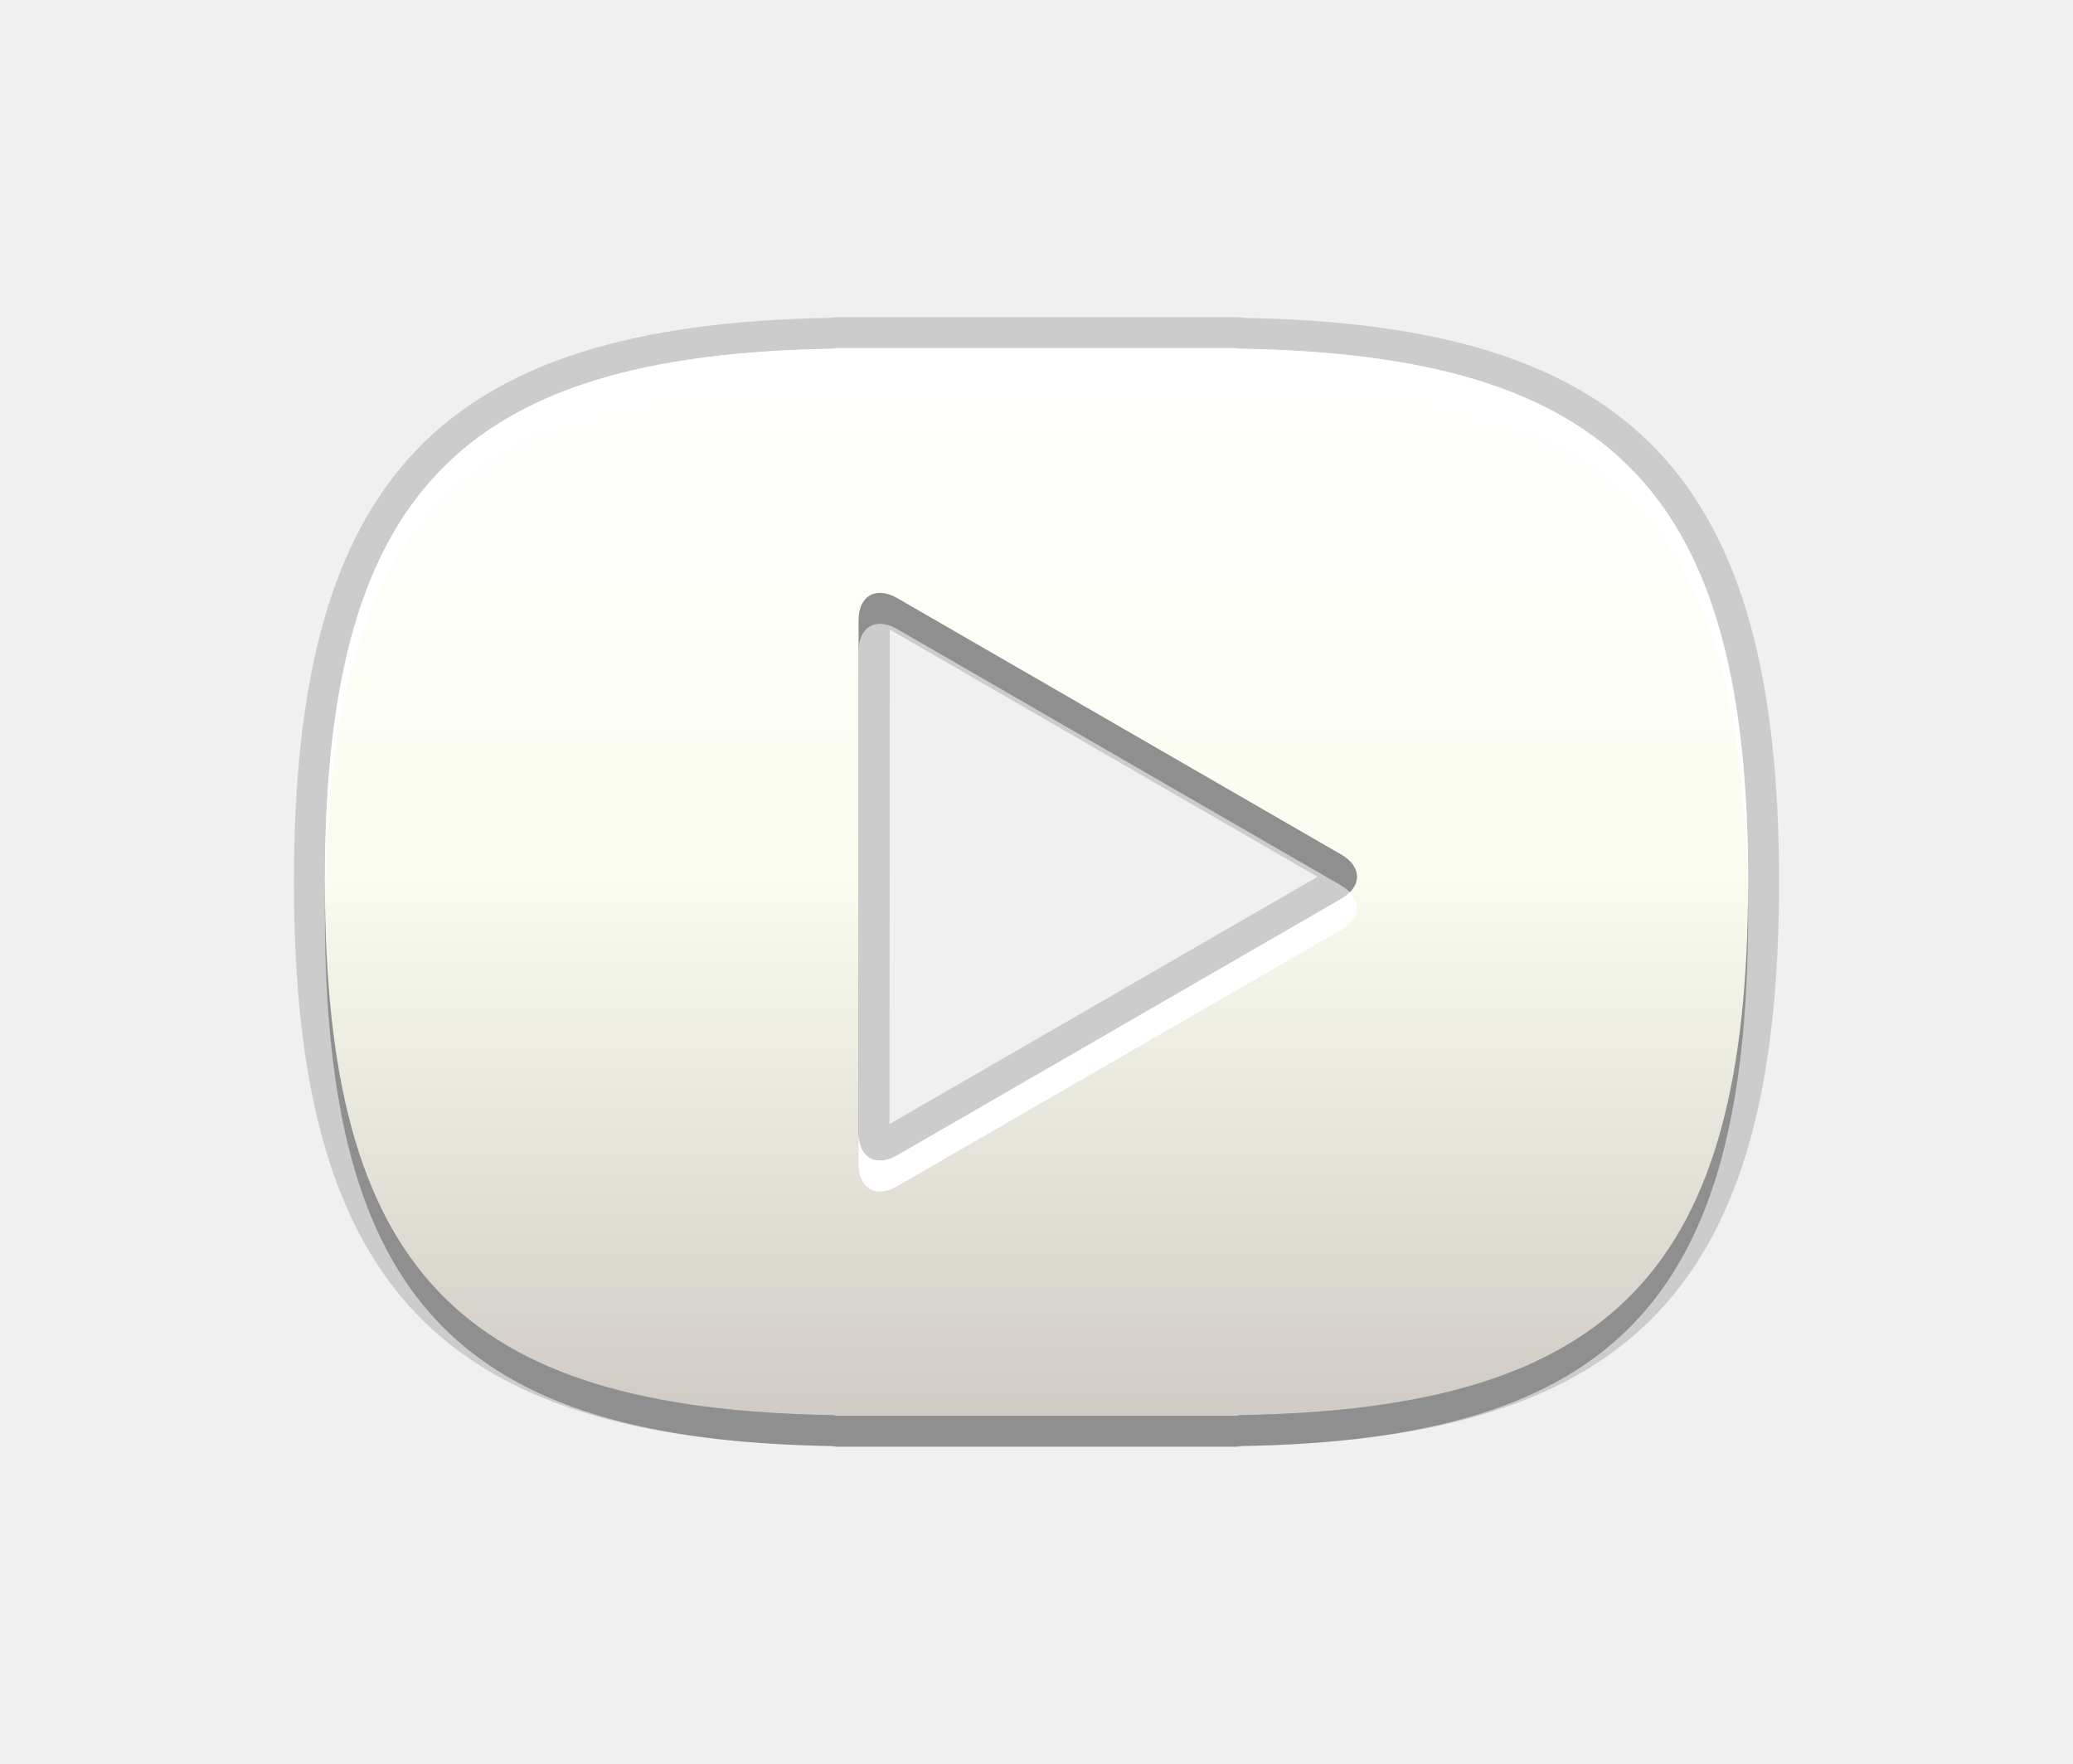
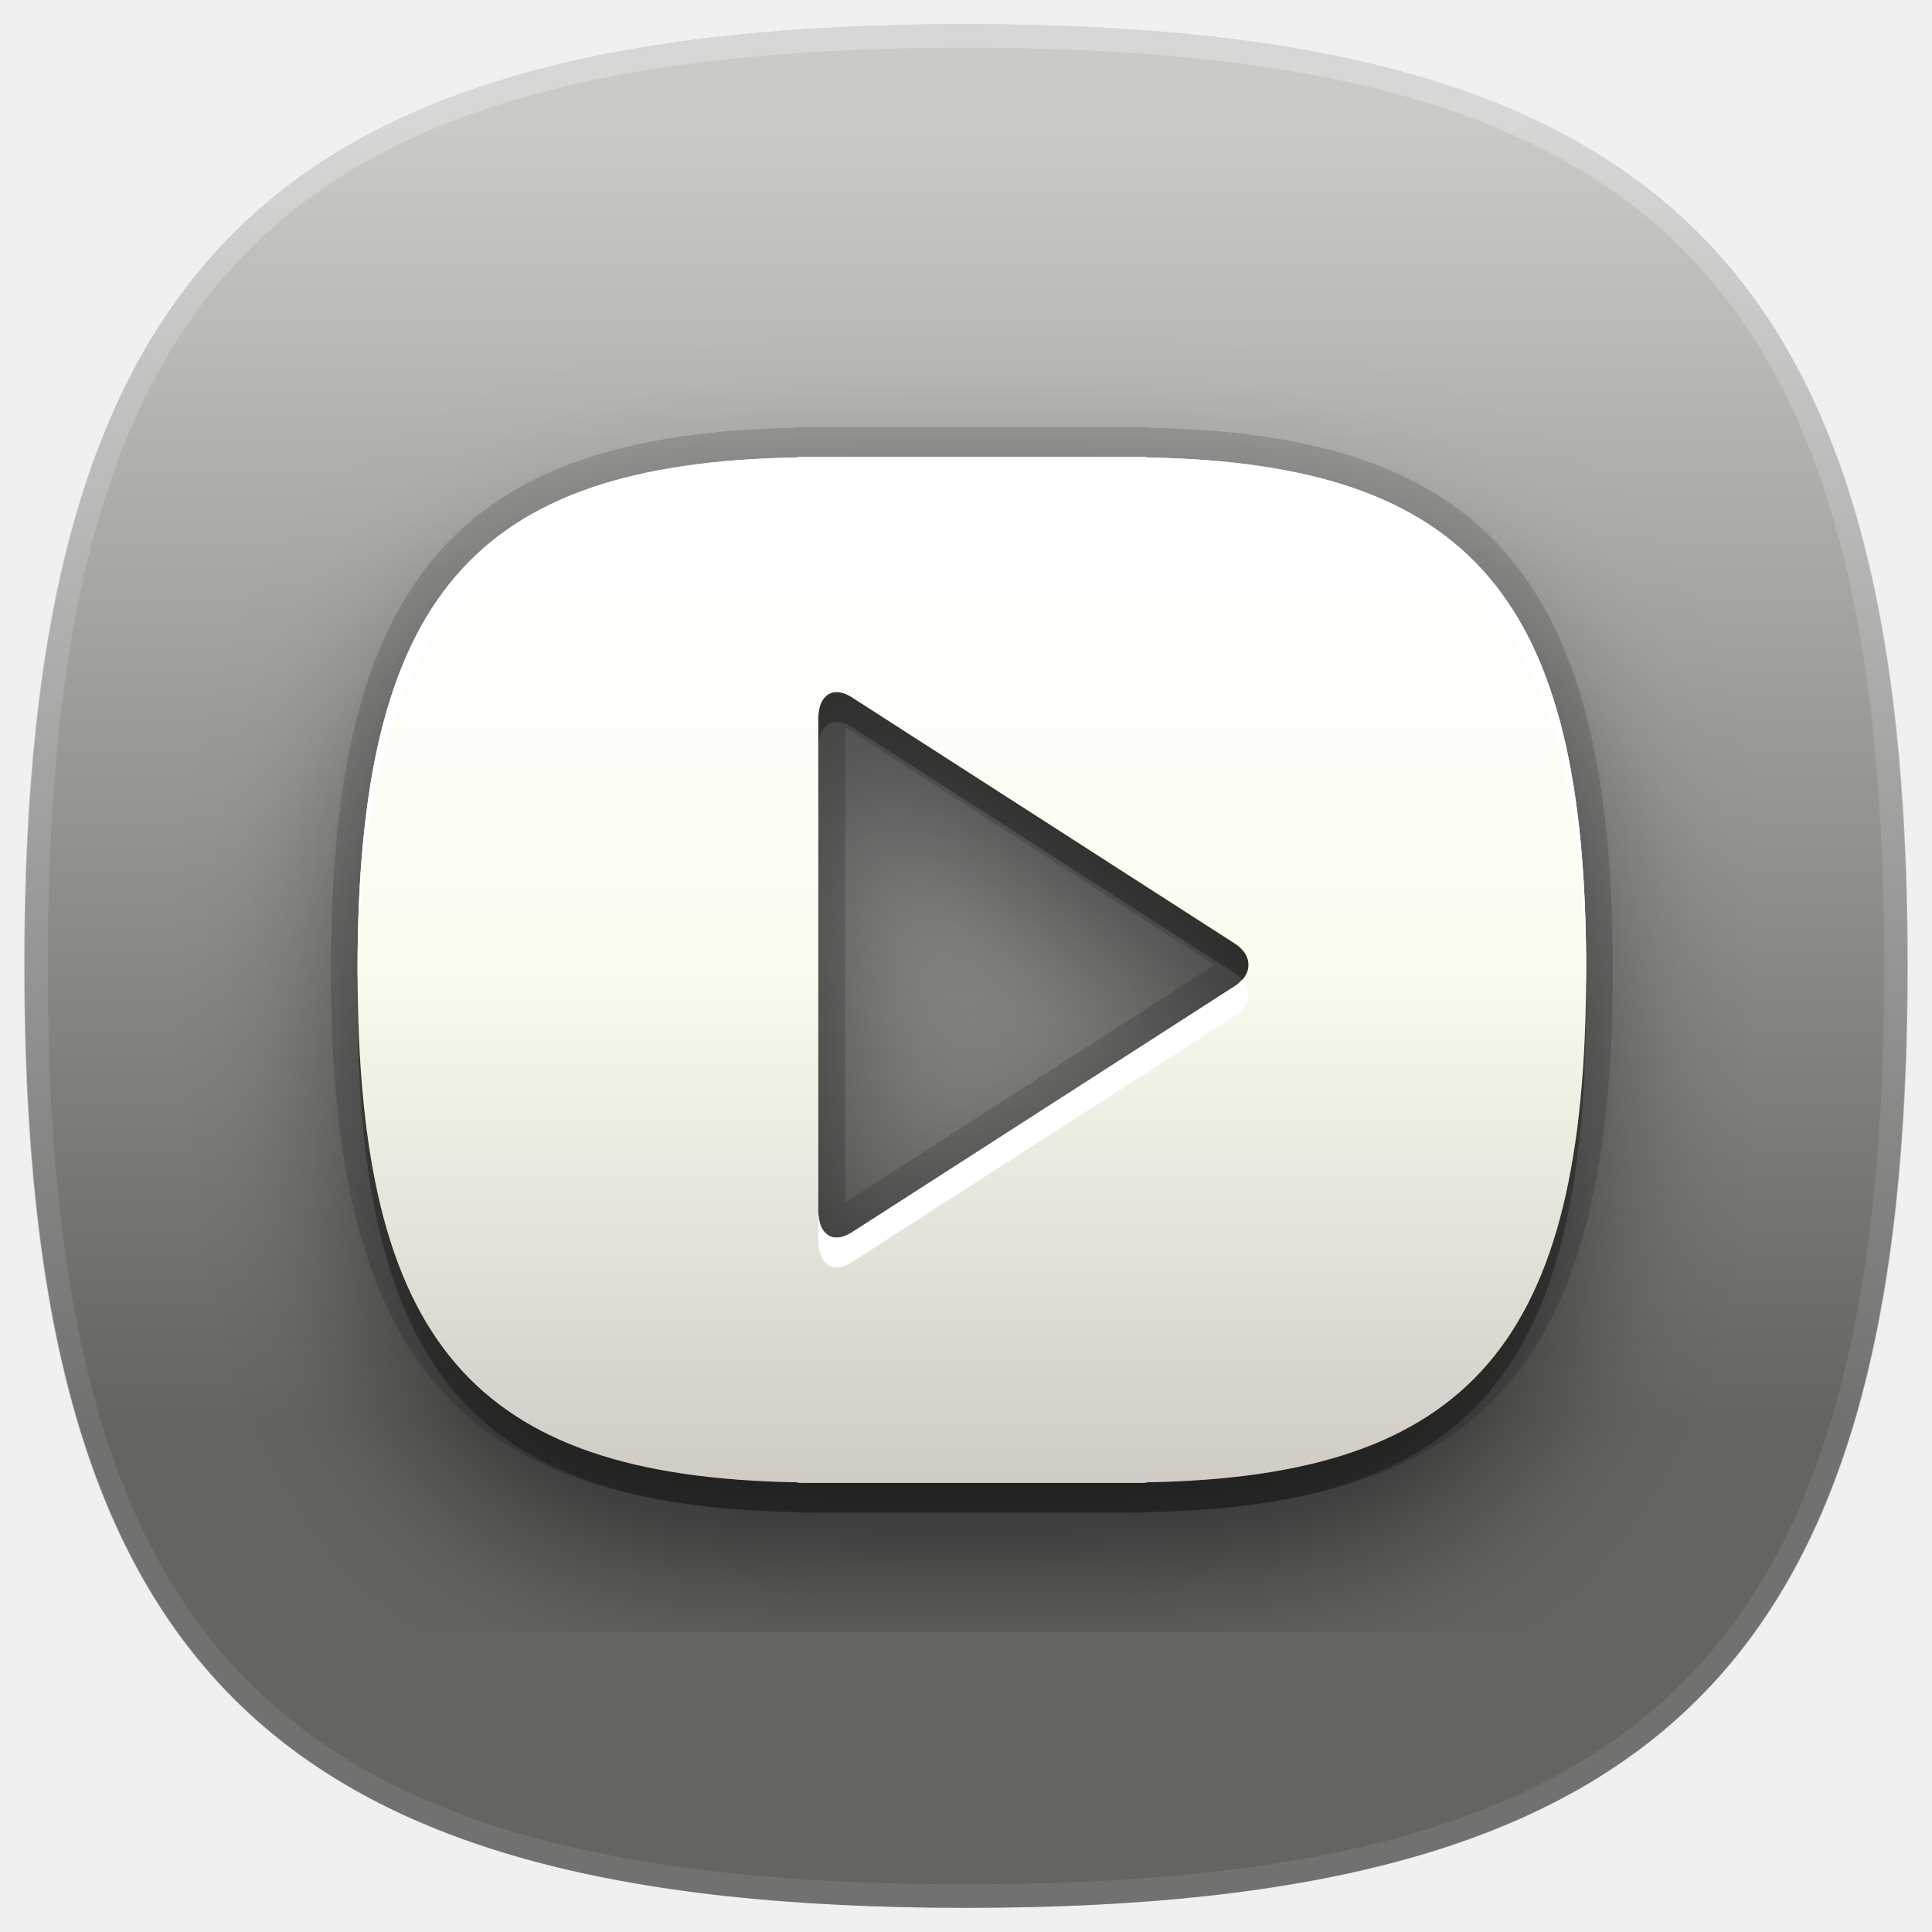
- <svg xmlns="http://www.w3.org/2000/svg" version="1.1" x="0px" y="0px" width="67px" height="57px" viewBox="0 0 67 57" enable-background="new 0 0 67 57" xml:space="preserve">
-   <g id="DO_NOT_EDIT_-_BOUNDING_BOX">
-     <rect id="BOUNDING_BOX" fill="none" width="67" height="57" />
+ <svg xmlns="http://www.w3.org/2000/svg" version="1.1" height="80" width="80">
+   <defs>
+     <linearGradient id="hicg_overlay_grad" gradientUnits="userSpaceOnUse" x1="39.999" y1="5.182" x2="39.999" y2="58.802">
+       <stop offset="0" style="stop-color:#FFFFFF" />
+       <stop offset="1" style="stop-color:#000000" />
+     </linearGradient>
+     <filter id="hicg_drop_shadow">
+       <feOffset in="SourceAlpha" dx="0" dy="4" />
+       <feGaussianBlur stdDeviation="4" />
+       <feColorMatrix type="matrix" values="1 0 0 0 0  0 1 0 0 0  0 0 1 0 0  0 0 0 0.5 0" result="shadow" />
+       <feBlend in="SourceGraphic" in2="shadow" mode="normal" />
+     </filter>
+   </defs>
+   <g>
+     <path id="hicg_background" fill="#a8a7a2" d="M79,40c0,28.893-10.105,39-39,39S1,68.893,1,40C1,11.106,11.105,1,40,1S79,11.106,79,40z" />
+     <path id="hicg_highlight" fill="#fff" opacity="0.25" d="M39.999,1C11.105,1,1,11.106,1,40c0,28.893,10.105,39,38.999,39   C68.896,79,79,68.893,79,40C79,11.106,68.896,1,39.999,1z M39.999,78.025C11.57,78.025,1.976,68.43,1.976,40   c0-28.429,9.595-38.024,38.023-38.024c28.43,0,38.024,9.596,38.024,38.024C78.023,68.43,68.429,78.025,39.999,78.025z" />
+     <path id="hicg_overlay" opacity="0.4" fill="url(#hicg_overlay_grad)" d="M78.977,40c0,28.893-10.1,39-38.977,39S1.023,68.893,1.023,40c0-28.894,10.1-39,38.977-39S78.977,11.106,78.977,40z" />
  </g>
-   <g id="PLACE_YOUR_GRAPHIC_HERE">
-     <path opacity="0.3" d="M40.062,12.269c-0.033-0.003-0.061-0.019-0.093-0.019H27.031c-0.032,0-0.061,0.016-0.093,0.019   C14.793,12.463,10.5,17.004,10.5,29.5s4.293,17.037,16.438,17.23c0.032,0.004,0.061,0.02,0.093,0.02h12.938   c0.032,0,0.06-0.016,0.093-0.02C52.207,46.537,56.5,41.996,56.5,29.5S52.207,12.463,40.062,12.269z M43.345,30.049l-5.93,3.424   c-0.686,0.396-1.807,1.043-2.49,1.438l-5.93,3.424c-0.687,0.395-1.245,0.072-1.245-0.719v-16.57c0-0.791,0.559-1.113,1.245-0.719   l5.93,3.424c0.684,0.396,1.805,1.041,2.49,1.438l5.93,3.424C44.029,29.006,44.029,29.654,43.345,30.049z" />
-     <rect x="16.381" y="16.446" fill="none" width="30" height="30" />
-     <path opacity="0.15" d="M27.031,46.75c-0.058,0-0.134-0.009-0.205-0.021C14.199,46.503,9.5,41.554,9.5,28.5   c0-13.055,4.699-18.004,17.331-18.229c0.07-0.012,0.145-0.021,0.2-0.021h12.938c0.062,0,0.143,0.01,0.218,0.023   C52.787,10.482,57.5,15.426,57.5,28.5c0,13.055-4.699,18.003-17.328,18.229c-0.071,0.013-0.146,0.021-0.203,0.021H27.031z    M28.75,36.324l13.832-7.99l-13.824-7.99L28.75,36.324z" />
-     <path opacity="0.15" d="M40.062,11.269c-0.033-0.003-0.061-0.019-0.093-0.019H27.031c-0.032,0-0.061,0.016-0.093,0.019   C14.793,11.463,10.5,16.004,10.5,28.5s4.293,17.037,16.438,17.23c0.032,0.004,0.061,0.02,0.093,0.02h12.938   c0.032,0,0.06-0.016,0.093-0.02C52.207,45.537,56.5,40.996,56.5,28.5S52.207,11.463,40.062,11.269z M43.345,29.049l-5.93,3.424   c-0.686,0.396-1.807,1.043-2.49,1.438l-5.93,3.424c-0.687,0.395-1.245,0.072-1.245-0.719v-16.57c0-0.791,0.559-1.113,1.245-0.719   l5.93,3.424c0.684,0.396,1.805,1.041,2.49,1.438l5.93,3.424C44.029,28.006,44.029,28.654,43.345,29.049z" />
-     <linearGradient id="SVGID_1_" gradientUnits="userSpaceOnUse" x1="33.501" y1="45.75" x2="33.501" y2="11.251">
-       <stop offset="0" style="stop-color:#D0CBC5" />
-       <stop offset="0.503" style="stop-color:#FAFCEF" />
-       <stop offset="0.969" style="stop-color:#FFFFFF" />
-     </linearGradient>
-     <path fill="url(#SVGID_1_)" d="M40.062,11.269c-0.033-0.003-0.061-0.019-0.093-0.019H27.031c-0.032,0-0.061,0.016-0.093,0.019   C14.793,11.463,10.5,16.004,10.5,28.5s4.293,17.037,16.438,17.23c0.032,0.004,0.061,0.02,0.093,0.02h12.938   c0.032,0,0.06-0.016,0.093-0.02C52.207,45.537,56.5,40.996,56.5,28.5S52.207,11.463,40.062,11.269z M43.345,29.049l-5.93,3.424   c-0.686,0.396-1.807,1.043-2.49,1.438l-5.93,3.424c-0.687,0.395-1.245,0.072-1.245-0.719v-16.57c0-0.791,0.559-1.113,1.245-0.719   l5.93,3.424c0.684,0.396,1.805,1.041,2.49,1.438l5.93,3.424C44.029,28.006,44.029,28.654,43.345,29.049z" />
-     <path fill="#FFFFFF" d="M10.511,29c-0.001-0.17-0.011-0.327-0.011-0.5c0-12.496,4.293-17.037,16.438-17.231   c0.032-0.003,0.061-0.019,0.093-0.019h12.938c0.032,0,0.06,0.016,0.093,0.019C52.207,11.463,56.5,16.004,56.5,28.5   c0,0.173-0.01,0.33-0.012,0.5c-0.118-12.105-4.45-16.539-16.427-16.731c-0.033-0.003-0.061-0.019-0.093-0.019H27.031   c-0.032,0-0.061,0.016-0.093,0.019C14.962,12.461,10.63,16.895,10.511,29z M28.995,38.334l5.93-3.424   c0.684-0.395,1.805-1.041,2.49-1.438l5.93-3.424c0.57-0.328,0.658-0.831,0.279-1.219c-0.076,0.078-0.165,0.153-0.279,0.219   l-5.93,3.424c-0.686,0.396-1.807,1.043-2.49,1.438l-5.93,3.424c-0.687,0.395-1.245,0.072-1.245-0.719v1   C27.75,38.406,28.309,38.729,28.995,38.334z" />
+   <g transform="translate(13, 17.02985) scale(0.8059701)" filter="url(#hicg_drop_shadow)">
+     <defs id="defs29" />
+     <g id="DO_NOT_EDIT_-_BOUNDING_BOX">
+       <rect id="BOUNDING_BOX" fill="none" width="67" height="57" />
+     </g>
+     <g id="PLACE_YOUR_GRAPHIC_HERE" transform="matrix(1.372139,0,0,1.52788,-12.1656,-14.84386)">
+       <path d="M 40.062,12.269 C 40.029,12.266 40.001,12.25 39.969,12.25 H 27.031 c -0.032,0 -0.061,0.016 -0.093,0.019 C 14.793,12.463 10.5,17.004 10.5,29.5 c 0,12.496 4.293,17.037 16.438,17.23 0.032,0.004 0.061,0.02 0.093,0.02 h 12.938 c 0.032,0 0.06,-0.016 0.093,-0.02 C 52.207,46.537 56.5,41.996 56.5,29.5 56.5,17.004 52.207,12.463 40.062,12.269 z m 3.283,17.78 -5.93,3.424 c -0.686,0.396 -1.807,1.043 -2.49,1.438 l -5.93,3.424 C 28.308,38.73 27.75,38.407 27.75,37.616 v -16.57 c 0,-0.791 0.559,-1.113 1.245,-0.719 l 5.93,3.424 c 0.684,0.396 1.805,1.041 2.49,1.438 l 5.93,3.424 c 0.684,0.393 0.684,1.041 0,1.436 z" id="path7" style="opacity:0.3" />
+       <rect x="16.381" y="16.446" width="30" height="30" id="rect9" style="fill:none" />
+       <path d="m 27.031,46.75 c -0.058,0 -0.134,-0.009 -0.205,-0.021 C 14.199,46.503 9.5,41.554 9.5,28.5 c 0,-13.055 4.699,-18.004 17.331,-18.229 0.07,-0.012 0.145,-0.021 0.2,-0.021 h 12.938 c 0.062,0 0.143,0.01 0.218,0.023 12.6,0.209 17.313,5.153 17.313,18.227 0,13.055 -4.699,18.003 -17.328,18.229 -0.071,0.013 -0.146,0.021 -0.203,0.021 H 27.031 z m 1.719,-10.426 13.832,-7.99 -13.824,-7.99 -0.008,15.98 z" id="path11" style="opacity:0.15" />
+       <path d="M 40.062,11.269 C 40.029,11.266 40.001,11.25 39.969,11.25 H 27.031 c -0.032,0 -0.061,0.016 -0.093,0.019 C 14.793,11.463 10.5,16.004 10.5,28.5 c 0,12.496 4.293,17.037 16.438,17.23 0.032,0.004 0.061,0.02 0.093,0.02 h 12.938 c 0.032,0 0.06,-0.016 0.093,-0.02 C 52.207,45.537 56.5,40.996 56.5,28.5 56.5,16.004 52.207,11.463 40.062,11.269 z m 3.283,17.78 -5.93,3.424 c -0.686,0.396 -1.807,1.043 -2.49,1.438 l -5.93,3.424 C 28.308,37.73 27.75,37.407 27.75,36.616 v -16.57 c 0,-0.791 0.559,-1.113 1.245,-0.719 l 5.93,3.424 c 0.684,0.396 1.805,1.041 2.49,1.438 l 5.93,3.424 c 0.684,0.393 0.684,1.041 0,1.436 z" id="path13" style="opacity:0.15" />
+       <linearGradient id="SVGID_1_" gradientUnits="userSpaceOnUse" x1="33.501" y1="45.75" x2="33.501" y2="11.251">
+         <stop offset="0" style="stop-color:#D0CBC5" id="stop16" />
+         <stop offset="0.503" style="stop-color:#FAFCEF" id="stop18" />
+         <stop offset="0.969" style="stop-color:#FFFFFF" id="stop20" />
+       </linearGradient>
+       <path d="M 40.062,11.269 C 40.029,11.266 40.001,11.25 39.969,11.25 H 27.031 c -0.032,0 -0.061,0.016 -0.093,0.019 C 14.793,11.463 10.5,16.004 10.5,28.5 c 0,12.496 4.293,17.037 16.438,17.23 0.032,0.004 0.061,0.02 0.093,0.02 h 12.938 c 0.032,0 0.06,-0.016 0.093,-0.02 C 52.207,45.537 56.5,40.996 56.5,28.5 56.5,16.004 52.207,11.463 40.062,11.269 z m 3.283,17.78 -5.93,3.424 c -0.686,0.396 -1.807,1.043 -2.49,1.438 l -5.93,3.424 C 28.308,37.73 27.75,37.407 27.75,36.616 v -16.57 c 0,-0.791 0.559,-1.113 1.245,-0.719 l 5.93,3.424 c 0.684,0.396 1.805,1.041 2.49,1.438 l 5.93,3.424 c 0.684,0.393 0.684,1.041 0,1.436 z" id="path22" style="fill:url(#SVGID_1_)" />
+       <path d="M 10.511,29 C 10.51,28.83 10.5,28.673 10.5,28.5 10.5,16.004 14.793,11.463 26.938,11.269 26.97,11.266 26.999,11.25 27.031,11.25 h 12.938 c 0.032,0 0.06,0.016 0.093,0.019 C 52.207,11.463 56.5,16.004 56.5,28.5 56.5,28.673 56.49,28.83 56.488,29 56.37,16.895 52.038,12.461 40.061,12.269 40.028,12.266 40,12.25 39.968,12.25 H 27.031 c -0.032,0 -0.061,0.016 -0.093,0.019 C 14.962,12.461 10.63,16.895 10.511,29 z m 18.484,9.334 5.93,-3.424 c 0.684,-0.395 1.805,-1.041 2.49,-1.438 l 5.93,-3.424 c 0.57,-0.328 0.658,-0.831 0.279,-1.219 -0.076,0.078 -0.165,0.153 -0.279,0.219 l -5.93,3.424 c -0.686,0.396 -1.807,1.043 -2.49,1.438 l -5.93,3.424 c -0.687,0.395 -1.245,0.072 -1.245,-0.719 v 1 c 0,0.791 0.559,1.114 1.245,0.719 z" id="path24" style="fill:#ffffff" />
+     </g>
+     <g id="DO_NOT_EDIT_-_FOCAL_ZONE_GUIDES">
+ </g>
  </g>
-   <g id="DO_NOT_EDIT_-_FOCAL_ZONE_GUIDES">
- </g>
</svg>
